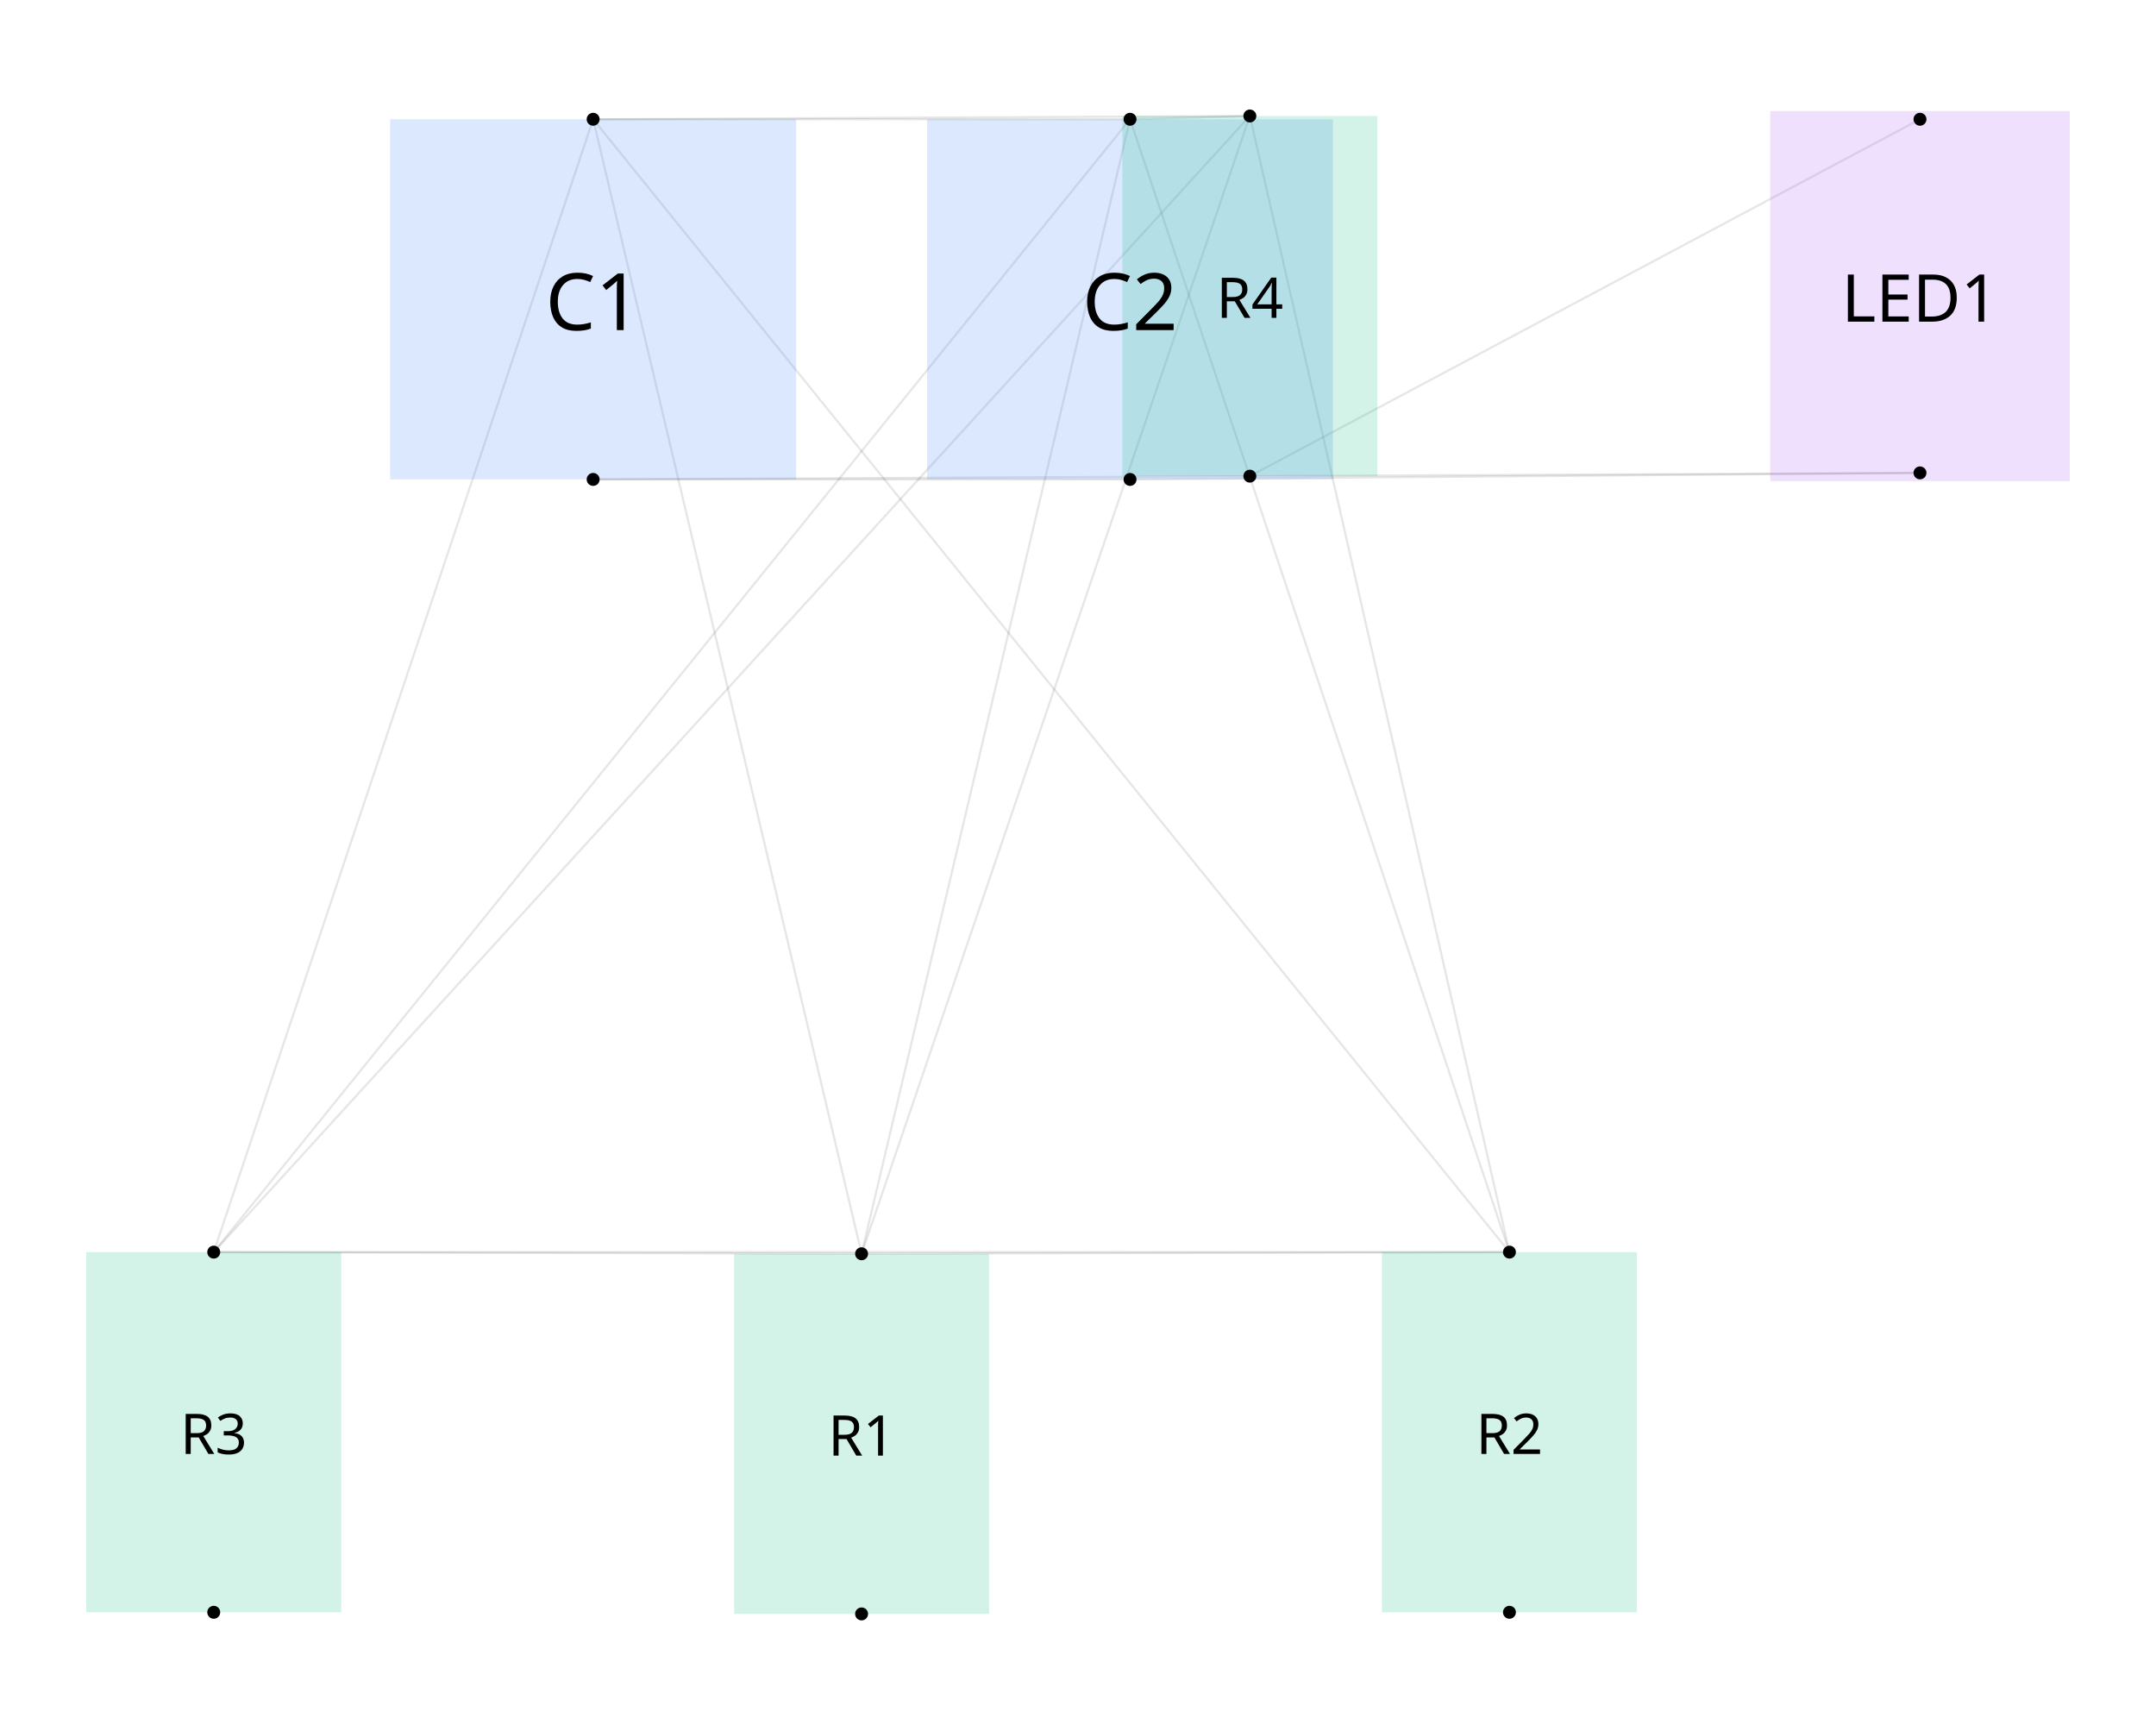
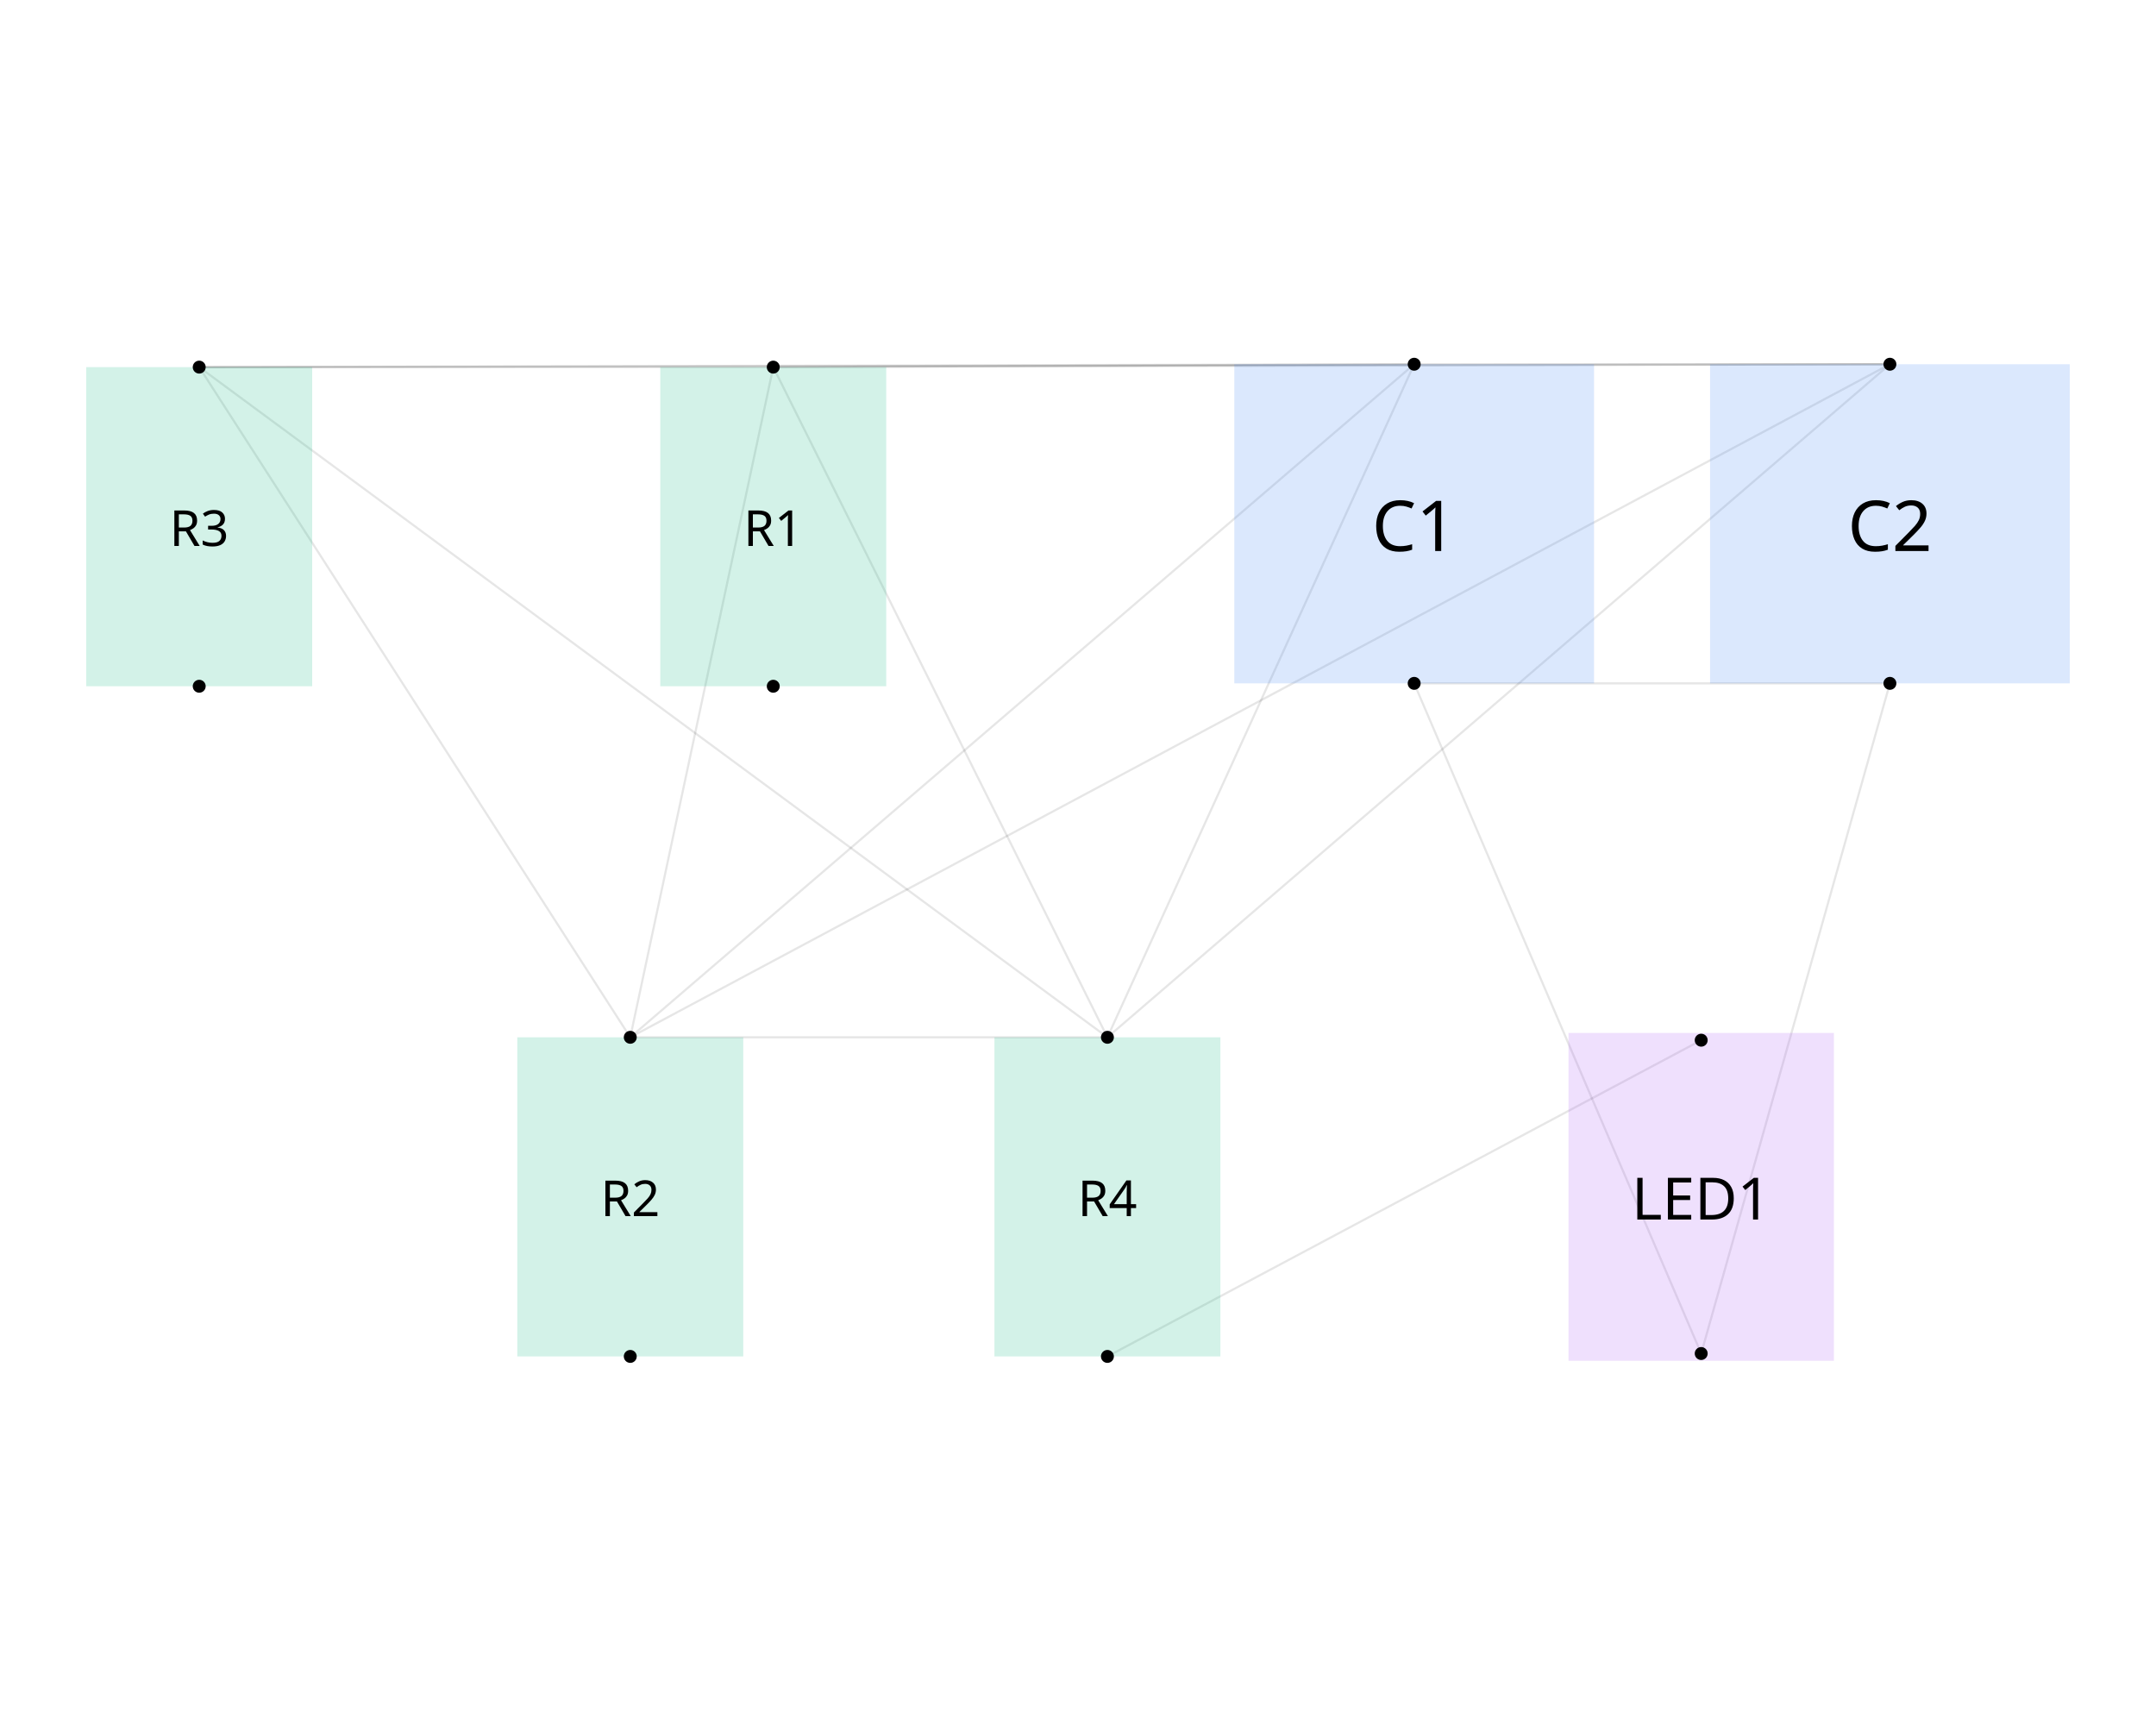
<svg xmlns="http://www.w3.org/2000/svg" width="1000" height="800" viewBox="0 0 1000 800">
  <rect width="100%" height="100%" fill="white" />
  <g>
-     <polyline data-points="-0.8200000000000001,-0.605 0.8200000000000002,-0.605" data-type="line" data-label="" points="275.112,55.311 524.138,55.311" fill="none" stroke="rgba(0,0,0,0.1)" stroke-width="1px" />
+     <polyline data-points="-0.03402232500000014,2.87 1.605977675,2.87" data-type="line" data-label="" points="655.927,168.918 876.582,168.918" fill="none" stroke="rgba(0,0,0,0.1)" stroke-width="1px" />
  </g>
  <g>
-     <polyline data-points="-0.8200000000000001,-0.605 3.367778697655222e-17,-4.069999999999999" data-type="line" data-label="" points="275.112,55.311 399.625,581.455" fill="none" stroke="rgba(0,0,0,0.1)" stroke-width="1px" />
+     <polyline data-points="-0.03402232500000014,2.87 -2.2434776749999994,2.8599999999999994" data-type="line" data-label="" points="655.927,168.918 358.654,170.263" fill="none" stroke="rgba(0,0,0,0.1)" stroke-width="1px" />
  </g>
  <g>
-     <polyline data-points="-0.8200000000000001,-0.605 1.978910699999999,-4.065" data-type="line" data-label="" points="275.112,55.311 700.113,580.696" fill="none" stroke="rgba(0,0,0,0.1)" stroke-width="1px" />
+     <polyline data-points="-0.03402232500000014,2.87 -2.7364106999999995,0.5499999999999997" data-type="line" data-label="" points="655.927,168.918 292.332,481.064" fill="none" stroke="rgba(0,0,0,0.1)" stroke-width="1px" />
  </g>
  <g>
-     <polyline data-points="-0.8200000000000001,-0.605 -1.9789106999999992,-4.065" data-type="line" data-label="" points="275.112,55.311 99.137,580.696" fill="none" stroke="rgba(0,0,0,0.1)" stroke-width="1px" />
+     <polyline data-points="-0.03402232500000014,2.87 -4.222388374999999,2.8599999999999994" data-type="line" data-label="" points="655.927,168.918 92.4,170.263" fill="none" stroke="rgba(0,0,0,0.1)" stroke-width="1px" />
  </g>
  <g>
-     <polyline data-points="-0.8200000000000001,-0.605 1.1859776749999997,-0.5950000000000002" data-type="line" data-label="" points="275.112,55.311 579.71,53.793" fill="none" stroke="rgba(0,0,0,0.1)" stroke-width="1px" />
+     <polyline data-points="-0.03402232500000014,2.87 -1.091522325,0.55" data-type="line" data-label="" points="655.927,168.918 513.644,481.064" fill="none" stroke="rgba(0,0,0,0.1)" stroke-width="1px" />
  </g>
  <g>
-     <polyline data-points="0.8200000000000002,-0.605 3.367778697655222e-17,-4.069999999999999" data-type="line" data-label="" points="524.138,55.311 399.625,581.455" fill="none" stroke="rgba(0,0,0,0.1)" stroke-width="1px" />
+     <polyline data-points="1.605977675,2.87 -2.2434776749999994,2.8599999999999994" data-type="line" data-label="" points="876.582,168.918 358.654,170.263" fill="none" stroke="rgba(0,0,0,0.1)" stroke-width="1px" />
  </g>
  <g>
-     <polyline data-points="0.8200000000000002,-0.605 1.978910699999999,-4.065" data-type="line" data-label="" points="524.138,55.311 700.113,580.696" fill="none" stroke="rgba(0,0,0,0.1)" stroke-width="1px" />
+     <polyline data-points="1.605977675,2.87 -2.7364106999999995,0.5499999999999997" data-type="line" data-label="" points="876.582,168.918 292.332,481.064" fill="none" stroke="rgba(0,0,0,0.1)" stroke-width="1px" />
  </g>
  <g>
-     <polyline data-points="0.8200000000000002,-0.605 -1.9789106999999992,-4.065" data-type="line" data-label="" points="524.138,55.311 99.137,580.696" fill="none" stroke="rgba(0,0,0,0.1)" stroke-width="1px" />
+     <polyline data-points="1.605977675,2.87 -4.222388374999999,2.8599999999999994" data-type="line" data-label="" points="876.582,168.918 92.4,170.263" fill="none" stroke="rgba(0,0,0,0.1)" stroke-width="1px" />
  </g>
  <g>
-     <polyline data-points="0.8200000000000002,-0.605 1.1859776749999997,-0.5950000000000002" data-type="line" data-label="" points="524.138,55.311 579.71,53.793" fill="none" stroke="rgba(0,0,0,0.1)" stroke-width="1px" />
+     <polyline data-points="1.605977675,2.87 -1.091522325,0.55" data-type="line" data-label="" points="876.582,168.918 513.644,481.064" fill="none" stroke="rgba(0,0,0,0.1)" stroke-width="1px" />
  </g>
  <g>
-     <polyline data-points="3.367778697655222e-17,-4.069999999999999 1.978910699999999,-4.065" data-type="line" data-label="" points="399.625,581.455 700.113,580.696" fill="none" stroke="rgba(0,0,0,0.1)" stroke-width="1px" />
+     <polyline data-points="-2.2434776749999994,2.8599999999999994 -2.7364106999999995,0.5499999999999997" data-type="line" data-label="" points="358.654,170.263 292.332,481.064" fill="none" stroke="rgba(0,0,0,0.1)" stroke-width="1px" />
  </g>
  <g>
-     <polyline data-points="3.367778697655222e-17,-4.069999999999999 -1.9789106999999992,-4.065" data-type="line" data-label="" points="399.625,581.455 99.137,580.696" fill="none" stroke="rgba(0,0,0,0.1)" stroke-width="1px" />
+     <polyline data-points="-2.2434776749999994,2.8599999999999994 -4.222388374999999,2.8599999999999994" data-type="line" data-label="" points="358.654,170.263 92.4,170.263" fill="none" stroke="rgba(0,0,0,0.1)" stroke-width="1px" />
  </g>
  <g>
-     <polyline data-points="3.367778697655222e-17,-4.069999999999999 1.1859776749999997,-0.5950000000000002" data-type="line" data-label="" points="399.625,581.455 579.71,53.793" fill="none" stroke="rgba(0,0,0,0.1)" stroke-width="1px" />
+     <polyline data-points="-2.2434776749999994,2.8599999999999994 -1.091522325,0.55" data-type="line" data-label="" points="358.654,170.263 513.644,481.064" fill="none" stroke="rgba(0,0,0,0.1)" stroke-width="1px" />
  </g>
  <g>
-     <polyline data-points="1.978910699999999,-4.065 -1.9789106999999992,-4.065" data-type="line" data-label="" points="700.113,580.696 99.137,580.696" fill="none" stroke="rgba(0,0,0,0.1)" stroke-width="1px" />
+     <polyline data-points="-2.7364106999999995,0.5499999999999997 -4.222388374999999,2.8599999999999994" data-type="line" data-label="" points="292.332,481.064 92.4,170.263" fill="none" stroke="rgba(0,0,0,0.1)" stroke-width="1px" />
  </g>
  <g>
-     <polyline data-points="1.978910699999999,-4.065 1.1859776749999997,-0.5950000000000002" data-type="line" data-label="" points="700.113,580.696 579.71,53.793" fill="none" stroke="rgba(0,0,0,0.1)" stroke-width="1px" />
+     <polyline data-points="-2.7364106999999995,0.5499999999999997 -1.091522325,0.55" data-type="line" data-label="" points="292.332,481.064 513.644,481.064" fill="none" stroke="rgba(0,0,0,0.1)" stroke-width="1px" />
  </g>
  <g>
-     <polyline data-points="-1.9789106999999992,-4.065 1.1859776749999997,-0.5950000000000002" data-type="line" data-label="" points="99.137,580.696 579.71,53.793" fill="none" stroke="rgba(0,0,0,0.1)" stroke-width="1px" />
+     <polyline data-points="-4.222388374999999,2.8599999999999994 -1.091522325,0.55" data-type="line" data-label="" points="92.4,170.263 513.644,481.064" fill="none" stroke="rgba(0,0,0,0.1)" stroke-width="1px" />
  </g>
  <g>
-     <polyline data-points="-0.8200000000000003,-1.705 0.82,-1.705" data-type="line" data-label="" points="275.112,222.341 524.138,222.341" fill="none" stroke="rgba(0,0,0,0.1)" stroke-width="1px" />
+     <polyline data-points="-0.034022325000000346,1.7699999999999998 1.605977675,1.7699999999999998" data-type="line" data-label="" points="655.927,316.918 876.582,316.918" fill="none" stroke="rgba(0,0,0,0.1)" stroke-width="1px" />
  </g>
  <g>
-     <polyline data-points="-0.8200000000000003,-1.705 3.232933024999999,-1.6850000000000003" data-type="line" data-label="" points="275.112,222.341 890.531,219.304" fill="none" stroke="rgba(0,0,0,0.1)" stroke-width="1px" />
+     <polyline data-points="-0.034022325000000346,1.7699999999999998 0.9554330249999993,-0.54" data-type="line" data-label="" points="655.927,316.918 789.054,627.719" fill="none" stroke="rgba(0,0,0,0.1)" stroke-width="1px" />
  </g>
  <g>
-     <polyline data-points="0.82,-1.705 3.232933024999999,-1.6850000000000003" data-type="line" data-label="" points="524.138,222.341 890.531,219.304" fill="none" stroke="rgba(0,0,0,0.1)" stroke-width="1px" />
+     <polyline data-points="1.605977675,1.7699999999999998 0.9554330249999993,-0.54" data-type="line" data-label="" points="876.582,316.918 789.054,627.719" fill="none" stroke="rgba(0,0,0,0.1)" stroke-width="1px" />
  </g>
  <g>
-     <polyline data-points="1.1859776749999997,-1.6950000000000003 3.232933024999999,-0.6050000000000002" data-type="line" data-label="" points="579.71,220.823 890.531,55.311" fill="none" stroke="rgba(0,0,0,0.1)" stroke-width="1px" />
+     <polyline data-points="-1.091522325,-0.55 0.9554330249999995,0.54" data-type="line" data-label="" points="513.644,629.064 789.054,482.409" fill="none" stroke="rgba(0,0,0,0.1)" stroke-width="1px" />
  </g>
  <g>
-     <rect data-type="rect" data-label="C1" data-x="-0.8200000000000002" data-y="-1.155" x="180.968" y="55.311" width="188.288" height="167.03" fill="rgba(59, 130, 246, 0.18)" stroke="none" stroke-width="0.007" />
+     <rect data-type="rect" data-label="C1" data-x="-0.03402232500000024" data-y="2.32" x="572.508" y="168.918" width="166.837" height="148" fill="rgba(59, 130, 246, 0.18)" stroke="none" stroke-width="0.007" />
  </g>
  <g>
-     <rect data-type="rect" data-label="C2" data-x="0.8200000000000001" data-y="-1.155" x="429.994" y="55.311" width="188.288" height="167.03" fill="rgba(59, 130, 246, 0.18)" stroke="none" stroke-width="0.007" />
+     <rect data-type="rect" data-label="C2" data-x="1.605977675" data-y="2.32" x="793.163" y="168.918" width="166.837" height="148" fill="rgba(59, 130, 246, 0.18)" stroke="none" stroke-width="0.007" />
  </g>
  <g>
-     <rect data-type="rect" data-label="R1" data-x="0" data-y="-4.619999999999999" x="340.488" y="581.455" width="118.274" height="167.03" fill="rgba(16, 185, 129, 0.18)" stroke="none" stroke-width="0.007" />
+     <rect data-type="rect" data-label="R1" data-x="-2.2434776749999994" data-y="2.3099999999999996" x="306.254" y="170.263" width="104.799" height="148" fill="rgba(16, 185, 129, 0.18)" stroke="none" stroke-width="0.007" />
  </g>
  <g>
-     <rect data-type="rect" data-label="R2" data-x="1.978910699999999" data-y="-4.615" x="640.976" y="580.696" width="118.274" height="167.03" fill="rgba(16, 185, 129, 0.18)" stroke="none" stroke-width="0.007" />
+     <rect data-type="rect" data-label="R2" data-x="-2.7364106999999995" data-y="-3.3306690738754696e-16" x="239.932" y="481.064" width="104.799" height="148" fill="rgba(16, 185, 129, 0.18)" stroke="none" stroke-width="0.007" />
  </g>
  <g>
-     <rect data-type="rect" data-label="R3" data-x="-1.9789106999999992" data-y="-4.615" x="40" y="580.696" width="118.274" height="167.03" fill="rgba(16, 185, 129, 0.18)" stroke="none" stroke-width="0.007" />
+     <rect data-type="rect" data-label="R3" data-x="-4.222388374999999" data-y="2.3099999999999996" x="40" y="170.263" width="104.799" height="148" fill="rgba(16, 185, 129, 0.18)" stroke="none" stroke-width="0.007" />
  </g>
  <g>
-     <rect data-type="rect" data-label="R4" data-x="1.1859776749999997" data-y="-1.1450000000000002" x="520.573" y="53.793" width="118.274" height="167.03" fill="rgba(16, 185, 129, 0.18)" stroke="none" stroke-width="0.007" />
+     <rect data-type="rect" data-label="R4" data-x="-1.091522325" data-y="0" x="461.245" y="481.064" width="104.799" height="148" fill="rgba(16, 185, 129, 0.18)" stroke="none" stroke-width="0.007" />
  </g>
  <g>
-     <rect data-type="rect" data-label="LED1" data-x="3.232933024999999" data-y="-1.1450000000000002" x="821.062" y="51.515" width="138.938" height="171.585" fill="rgba(168, 85, 247, 0.18)" stroke="none" stroke-width="0.007" />
+     <rect data-type="rect" data-label="LED1" data-x="0.9554330249999994" data-y="0" x="727.499" y="479.046" width="123.109" height="152.037" fill="rgba(168, 85, 247, 0.18)" stroke="none" stroke-width="0.007" />
  </g>
-   <text data-type="text" data-label="C1" data-x="-0.8200000000000002" data-y="-1.155" x="275.112" y="138.826" fill="black" font-size="36.747" font-family="sans-serif" text-anchor="middle" dominant-baseline="central">C1</text>
-   <text data-type="text" data-label="C2" data-x="0.8200000000000001" data-y="-1.155" x="524.138" y="138.826" fill="black" font-size="36.747" font-family="sans-serif" text-anchor="middle" dominant-baseline="central">C2</text>
-   <text data-type="text" data-label="R1" data-x="0" data-y="-4.619999999999999" x="399.625" y="664.97" fill="black" font-size="26.02" font-family="sans-serif" text-anchor="middle" dominant-baseline="central">R1</text>
-   <text data-type="text" data-label="R2" data-x="1.978910699999999" data-y="-4.615" x="700.113" y="664.211" fill="black" font-size="26.02" font-family="sans-serif" text-anchor="middle" dominant-baseline="central">R2</text>
-   <text data-type="text" data-label="R3" data-x="-1.9789106999999992" data-y="-4.615" x="99.137" y="664.211" fill="black" font-size="26.02" font-family="sans-serif" text-anchor="middle" dominant-baseline="central">R3</text>
-   <text data-type="text" data-label="R4" data-x="1.1859776749999997" data-y="-1.1450000000000002" x="579.71" y="137.308" fill="black" font-size="26.02" font-family="sans-serif" text-anchor="middle" dominant-baseline="central">R4</text>
-   <text data-type="text" data-label="LED1" data-x="3.232933024999999" data-y="-1.1450000000000002" x="890.531" y="137.308" fill="black" font-size="30.566" font-family="sans-serif" text-anchor="middle" dominant-baseline="central">LED1</text>
+   <text data-type="text" data-label="C1" data-x="-0.03402232500000024" data-y="2.32" x="655.927" y="242.918" fill="black" font-size="32.56" font-family="sans-serif" text-anchor="middle" dominant-baseline="central">C1</text>
+   <text data-type="text" data-label="C2" data-x="1.605977675" data-y="2.32" x="876.582" y="242.918" fill="black" font-size="32.56" font-family="sans-serif" text-anchor="middle" dominant-baseline="central">C2</text>
+   <text data-type="text" data-label="R1" data-x="-2.2434776749999994" data-y="2.3099999999999996" x="358.654" y="244.263" fill="black" font-size="23.056" font-family="sans-serif" text-anchor="middle" dominant-baseline="central">R1</text>
+   <text data-type="text" data-label="R2" data-x="-2.7364106999999995" data-y="-3.3306690738754696e-16" x="292.332" y="555.064" fill="black" font-size="23.056" font-family="sans-serif" text-anchor="middle" dominant-baseline="central">R2</text>
+   <text data-type="text" data-label="R3" data-x="-4.222388374999999" data-y="2.3099999999999996" x="92.4" y="244.263" fill="black" font-size="23.056" font-family="sans-serif" text-anchor="middle" dominant-baseline="central">R3</text>
+   <text data-type="text" data-label="R4" data-x="-1.091522325" data-y="0" x="513.644" y="555.064" fill="black" font-size="23.056" font-family="sans-serif" text-anchor="middle" dominant-baseline="central">R4</text>
+   <text data-type="text" data-label="LED1" data-x="0.9554330249999994" data-y="0" x="789.054" y="555.064" fill="black" font-size="27.084" font-family="sans-serif" text-anchor="middle" dominant-baseline="central">LED1</text>
  <g>
-     <circle data-type="point" data-label="C1.1 (unnamedsubcircuitsubcircuit_source_group_0_connectivity_net0)" data-x="-0.8200000000000001" data-y="-0.605" cx="275.112" cy="55.311" r="3" fill="black" />
+     <circle data-type="point" data-label="C1.1 (unnamedsubcircuitsubcircuit_source_group_0_connectivity_net0)" data-x="-0.03402232500000014" data-y="2.87" cx="655.927" cy="168.918" r="3" fill="black" />
  </g>
  <g>
-     <circle data-type="point" data-label="C1.2 (unnamedsubcircuitsubcircuit_source_group_0_connectivity_net1)" data-x="-0.8200000000000003" data-y="-1.705" cx="275.112" cy="222.341" r="3" fill="black" />
+     <circle data-type="point" data-label="C1.2 (unnamedsubcircuitsubcircuit_source_group_0_connectivity_net1)" data-x="-0.034022325000000346" data-y="1.7699999999999998" cx="655.927" cy="316.918" r="3" fill="black" />
  </g>
  <g>
-     <circle data-type="point" data-label="C2.1 (unnamedsubcircuitsubcircuit_source_group_0_connectivity_net0)" data-x="0.8200000000000002" data-y="-0.605" cx="524.138" cy="55.311" r="3" fill="black" />
+     <circle data-type="point" data-label="C2.1 (unnamedsubcircuitsubcircuit_source_group_0_connectivity_net0)" data-x="1.605977675" data-y="2.87" cx="876.582" cy="168.918" r="3" fill="black" />
  </g>
  <g>
-     <circle data-type="point" data-label="C2.2 (unnamedsubcircuitsubcircuit_source_group_0_connectivity_net1)" data-x="0.82" data-y="-1.705" cx="524.138" cy="222.341" r="3" fill="black" />
+     <circle data-type="point" data-label="C2.2 (unnamedsubcircuitsubcircuit_source_group_0_connectivity_net1)" data-x="1.605977675" data-y="1.7699999999999998" cx="876.582" cy="316.918" r="3" fill="black" />
  </g>
  <g>
-     <circle data-type="point" data-label="R1.1 (unnamedsubcircuitsubcircuit_source_group_0_connectivity_net2)" data-x="-3.367778697655222e-17" data-y="-5.169999999999999" cx="399.625" cy="748.485" r="3" fill="black" />
+     <circle data-type="point" data-label="R1.1 (unnamedsubcircuitsubcircuit_source_group_0_connectivity_net2)" data-x="-2.2434776749999994" data-y="1.7599999999999996" cx="358.654" cy="318.263" r="3" fill="black" />
  </g>
  <g>
-     <circle data-type="point" data-label="R1.2 (unnamedsubcircuitsubcircuit_source_group_0_connectivity_net0)" data-x="3.367778697655222e-17" data-y="-4.069999999999999" cx="399.625" cy="581.455" r="3" fill="black" />
+     <circle data-type="point" data-label="R1.2 (unnamedsubcircuitsubcircuit_source_group_0_connectivity_net0)" data-x="-2.2434776749999994" data-y="2.8599999999999994" cx="358.654" cy="170.263" r="3" fill="black" />
  </g>
  <g>
-     <circle data-type="point" data-label="R2.1 (unnamedsubcircuitsubcircuit_source_group_0_connectivity_net3)" data-x="1.978910699999999" data-y="-5.165" cx="700.113" cy="747.726" r="3" fill="black" />
+     <circle data-type="point" data-label="R2.1 (unnamedsubcircuitsubcircuit_source_group_0_connectivity_net3)" data-x="-2.7364106999999995" data-y="-0.5500000000000004" cx="292.332" cy="629.064" r="3" fill="black" />
  </g>
  <g>
-     <circle data-type="point" data-label="R2.2 (unnamedsubcircuitsubcircuit_source_group_0_connectivity_net0)" data-x="1.978910699999999" data-y="-4.065" cx="700.113" cy="580.696" r="3" fill="black" />
+     <circle data-type="point" data-label="R2.2 (unnamedsubcircuitsubcircuit_source_group_0_connectivity_net0)" data-x="-2.7364106999999995" data-y="0.5499999999999997" cx="292.332" cy="481.064" r="3" fill="black" />
  </g>
  <g>
-     <circle data-type="point" data-label="R3.1 (unnamedsubcircuitsubcircuit_source_group_0_connectivity_net4)" data-x="-1.9789106999999992" data-y="-5.165" cx="99.137" cy="747.726" r="3" fill="black" />
+     <circle data-type="point" data-label="R3.1 (unnamedsubcircuitsubcircuit_source_group_0_connectivity_net4)" data-x="-4.222388374999999" data-y="1.7599999999999996" cx="92.4" cy="318.263" r="3" fill="black" />
  </g>
  <g>
-     <circle data-type="point" data-label="R3.2 (unnamedsubcircuitsubcircuit_source_group_0_connectivity_net0)" data-x="-1.9789106999999992" data-y="-4.065" cx="99.137" cy="580.696" r="3" fill="black" />
+     <circle data-type="point" data-label="R3.2 (unnamedsubcircuitsubcircuit_source_group_0_connectivity_net0)" data-x="-4.222388374999999" data-y="2.8599999999999994" cx="92.4" cy="170.263" r="3" fill="black" />
  </g>
  <g>
-     <circle data-type="point" data-label="R4.1 (unnamedsubcircuitsubcircuit_source_group_0_connectivity_net0)" data-x="1.1859776749999997" data-y="-0.5950000000000002" cx="579.71" cy="53.793" r="3" fill="black" />
+     <circle data-type="point" data-label="R4.1 (unnamedsubcircuitsubcircuit_source_group_0_connectivity_net0)" data-x="-1.091522325" data-y="0.55" cx="513.644" cy="481.064" r="3" fill="black" />
  </g>
  <g>
-     <circle data-type="point" data-label="R4.2 (unnamedsubcircuitsubcircuit_source_group_0_connectivity_net5)" data-x="1.1859776749999997" data-y="-1.6950000000000003" cx="579.71" cy="220.823" r="3" fill="black" />
+     <circle data-type="point" data-label="R4.2 (unnamedsubcircuitsubcircuit_source_group_0_connectivity_net5)" data-x="-1.091522325" data-y="-0.55" cx="513.644" cy="629.064" r="3" fill="black" />
  </g>
  <g>
-     <circle data-type="point" data-label="LED1.1 (unnamedsubcircuitsubcircuit_source_group_0_connectivity_net5)" data-x="3.232933024999999" data-y="-0.6050000000000002" cx="890.531" cy="55.311" r="3" fill="black" />
+     <circle data-type="point" data-label="LED1.1 (unnamedsubcircuitsubcircuit_source_group_0_connectivity_net5)" data-x="0.9554330249999995" data-y="0.54" cx="789.054" cy="482.409" r="3" fill="black" />
  </g>
  <g>
-     <circle data-type="point" data-label="LED1.2 (unnamedsubcircuitsubcircuit_source_group_0_connectivity_net1)" data-x="3.232933024999999" data-y="-1.6850000000000003" cx="890.531" cy="219.304" r="3" fill="black" />
+     <circle data-type="point" data-label="LED1.2 (unnamedsubcircuitsubcircuit_source_group_0_connectivity_net1)" data-x="0.9554330249999993" data-y="-0.54" cx="789.054" cy="627.719" r="3" fill="black" />
  </g>
  <g id="crosshair" style="display: none">
    <line id="crosshair-h" y1="0" y2="800" stroke="#666" stroke-width="0.5" />
    <line id="crosshair-v" x1="0" x2="1000" stroke="#666" stroke-width="0.5" />
    <text id="coordinates" font-family="monospace" font-size="12" fill="#666" />
  </g>
</svg>
